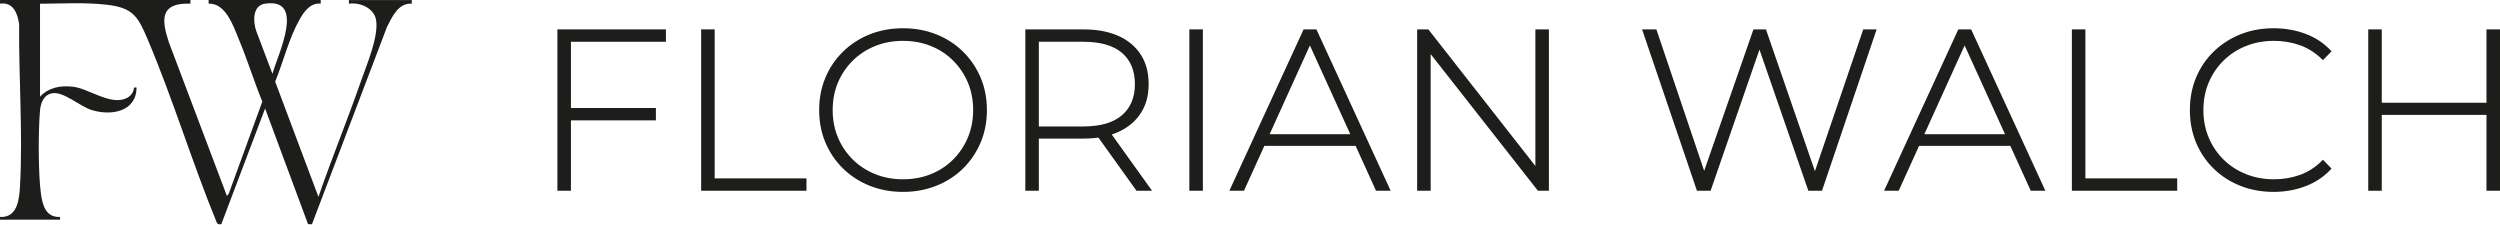
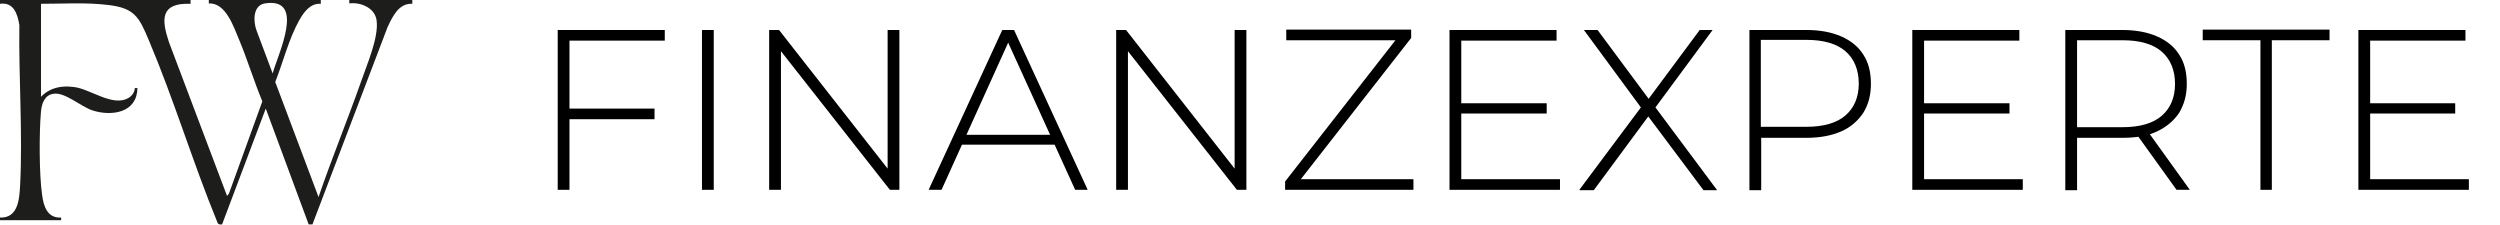
- <svg xmlns="http://www.w3.org/2000/svg" id="Ebene_2" data-name="Ebene 2" viewBox="0 0 658.45 59.07">
+ <svg xmlns="http://www.w3.org/2000/svg" id="Ebene_2" version="1.1" viewBox="0 0 658.5 59.1">
  <defs>
    <style>
-       .cls-1 {
-         stroke: #1d1d1b;
-         stroke-miterlimit: 10;
-         stroke-width: .5px;
-       }
- 
-       .cls-1, .cls-2 {
+       .st0 {
        fill: #1d1d1b;
      }
    </style>
  </defs>
-   <g id="Ebene_1-2" data-name="Ebene 1">
-     <path class="cls-2" d="M50.16,0v.96c-7.98-.27-7.69,4.07-5.7,10.14l15.3,40.5.49-.59,8.84-24.26c-2.19-5.33-3.89-10.88-6.1-16.19-1.46-3.51-3.47-9.78-8.04-9.6v-.96h29.52v.96c-2.74-.25-4.37,2.06-5.56,4.16-2.8,4.95-4.29,11.12-6.43,16.39l11.39,30.34c3.51-10.19,7.61-20.18,11.16-30.36,1.52-4.36,4.66-11.62,4.05-16.06-.45-3.3-4.22-4.86-7.18-4.46v-.96h16.56v.96c-3.55-.25-5.16,3.45-6.52,6.08l-19.78,52.02-1.03-.04-11.31-30.45-11.53,30.46c-.65.13-1.13-.02-1.31-.7-6.4-15.64-11.43-32.24-18-47.76-2.61-6.17-3.83-8.52-10.83-9.33-5.87-.68-11.73-.28-17.61-.27v24.48c2.3-2.43,5.26-2.96,8.52-2.64,4.45.44,10.51,5.46,14.75,2.75.82-.53,1.46-1.51,1.46-2.51h.71c-.12,6.45-6.71,7.48-11.81,5.93-3.12-.95-7.33-4.88-10.33-4.44-2.32.34-3.13,2.54-3.31,4.62-.46,5.39-.48,16.8.28,22.06.43,3.01,1.37,6.07,5.01,5.91v.72H0v-.72c4.76.25,5.1-4.93,5.29-8.51.72-13.79-.37-28.41-.25-42.25C4.63,3.49,3.5.5,0,.96v-.96h50.16ZM71.76,19.44c1.3-4.85,8.95-20.16-2.02-18.46-3.32.51-3.09,4.86-2.23,7.24l4.25,11.23Z" />
+   <g id="Ebene_1-2">
+     <path class="st0" d="M50.2,0v1c-8-.3-7.7,4.1-5.7,10.1l15.3,40.5.5-.6,8.8-24.3c-2.2-5.3-3.9-10.9-6.1-16.2-1.5-3.5-3.5-9.8-8-9.6V0h29.5v1c-2.7-.2-4.4,2.1-5.6,4.2-2.8,4.9-4.3,11.1-6.4,16.4l11.4,30.3c3.5-10.2,7.6-20.2,11.2-30.4,1.5-4.4,4.7-11.6,4.1-16.1-.4-3.3-4.2-4.9-7.2-4.5V0h16.6v1c-3.6-.2-5.2,3.4-6.5,6.1l-19.8,52h-1s-11.3-30.5-11.3-30.5l-11.5,30.5c-.7.1-1.1,0-1.3-.7-6.4-15.6-11.4-32.2-18-47.8-2.6-6.2-3.8-8.5-10.8-9.3-5.9-.7-11.7-.3-17.6-.3v24.5c2.3-2.4,5.3-3,8.5-2.6,4.4.4,10.5,5.5,14.7,2.8.8-.5,1.5-1.5,1.5-2.5h.7c-.1,6.5-6.7,7.5-11.8,5.9-3.1-1-7.3-4.9-10.3-4.4-2.3.3-3.1,2.5-3.3,4.6-.5,5.4-.5,16.8.3,22.1.4,3,1.4,6.1,5,5.9v.7H0v-.7c4.8.2,5.1-4.9,5.3-8.5.7-13.8-.4-28.4-.2-42.2C4.6,3.5,3.5.5,0,1V0h50.2ZM71.8,19.4c1.3-4.9,8.9-20.2-2-18.5-3.3.5-3.1,4.9-2.2,7.2l4.2,11.2h0Z" />
    <g>
-       <path class="cls-1" d="M150.12,49.99h-3.06V7.99h28.08v2.76h-25.02v39.24ZM149.76,28.69h22.74v2.76h-22.74v-2.76Z" />
-       <path class="cls-1" d="M184.92,49.99V7.99h3.06v39.24h24.18v2.76h-27.24Z" />
-       <path class="cls-1" d="M237.84,50.29c-3.12,0-6.01-.53-8.67-1.59-2.66-1.06-4.98-2.56-6.96-4.5-1.98-1.94-3.51-4.2-4.59-6.78-1.08-2.58-1.62-5.39-1.62-8.43s.54-5.85,1.62-8.43c1.08-2.58,2.61-4.84,4.59-6.78,1.98-1.94,4.3-3.44,6.96-4.5,2.66-1.06,5.55-1.59,8.67-1.59s6.01.53,8.67,1.59c2.66,1.06,4.97,2.55,6.93,4.47,1.96,1.92,3.49,4.17,4.59,6.75,1.1,2.58,1.65,5.41,1.65,8.49s-.55,5.91-1.65,8.49c-1.1,2.58-2.63,4.83-4.59,6.75-1.96,1.92-4.27,3.41-6.93,4.47-2.66,1.06-5.55,1.59-8.67,1.59ZM237.84,47.47c2.68,0,5.16-.46,7.44-1.38,2.28-.92,4.26-2.22,5.94-3.9,1.68-1.68,2.99-3.64,3.93-5.88.94-2.24,1.41-4.68,1.41-7.32s-.47-5.13-1.41-7.35c-.94-2.22-2.25-4.17-3.93-5.85-1.68-1.68-3.66-2.98-5.94-3.9-2.28-.92-4.76-1.38-7.44-1.38s-5.16.46-7.44,1.38c-2.28.92-4.27,2.22-5.97,3.9-1.7,1.68-3.02,3.63-3.96,5.85-.94,2.22-1.41,4.67-1.41,7.35s.47,5.08,1.41,7.32c.94,2.24,2.26,4.2,3.96,5.88,1.7,1.68,3.69,2.98,5.97,3.9,2.28.92,4.76,1.38,7.44,1.38Z" />
-       <path class="cls-1" d="M270.3,49.99V7.99h15.06c3.52,0,6.54.56,9.06,1.68,2.52,1.12,4.46,2.73,5.82,4.83,1.36,2.1,2.04,4.65,2.04,7.65s-.68,5.43-2.04,7.53c-1.36,2.1-3.3,3.72-5.82,4.86-2.52,1.14-5.54,1.71-9.06,1.71h-13.38l1.38-1.44v15.18h-3.06ZM273.36,34.99l-1.38-1.44h13.38c4.52,0,7.95-1,10.29-3,2.34-2,3.51-4.8,3.51-8.4s-1.17-6.45-3.51-8.43-5.77-2.97-10.29-2.97h-13.38l1.38-1.5v25.74ZM299.46,49.99l-10.92-15.24h3.48l10.92,15.24h-3.48Z" />
-       <path class="cls-1" d="M313.5,49.99V7.99h3.06v42h-3.06Z" />
-       <path class="cls-1" d="M324.18,49.99l19.32-42h3.06l19.32,42h-3.3l-18.24-40.08h1.32l-18.18,40.08h-3.3ZM331.26,38.17l1.02-2.58h25.14l1.02,2.58h-27.18Z" />
-       <path class="cls-1" d="M373.5,49.99V7.99h2.58l29.94,38.22h-1.38V7.99h3.06v42h-2.52l-30-38.22h1.38v38.22h-3.06Z" />
-       <path class="cls-1" d="M447.12,49.99l-14.28-42h3.24l13.56,40.14h-1.62l13.98-40.14h2.94l13.86,40.14h-1.56l13.68-40.14h3l-14.22,42h-3.24l-13.44-38.82h.78l-13.44,38.82h-3.24Z" />
-       <path class="cls-1" d="M496.62,49.99l19.32-42h3.06l19.32,42h-3.3l-18.24-40.08h1.32l-18.18,40.08h-3.3ZM503.7,38.17l1.02-2.58h25.14l1.02,2.58h-27.18Z" />
-       <path class="cls-1" d="M545.94,49.99V7.99h3.06v39.24h24.18v2.76h-27.24Z" />
-       <path class="cls-1" d="M598.8,50.29c-3.12,0-6.01-.53-8.67-1.59-2.66-1.06-4.97-2.55-6.93-4.47-1.96-1.92-3.48-4.17-4.56-6.75-1.08-2.58-1.62-5.41-1.62-8.49s.54-5.91,1.62-8.49c1.08-2.58,2.61-4.83,4.59-6.75,1.98-1.92,4.29-3.41,6.93-4.47,2.64-1.06,5.52-1.59,8.64-1.59,2.96,0,5.73.48,8.31,1.44s4.79,2.42,6.63,4.38l-1.92,1.98c-1.8-1.76-3.79-3.03-5.97-3.81-2.18-.78-4.49-1.17-6.93-1.17-2.68,0-5.17.46-7.47,1.38-2.3.92-4.3,2.22-6,3.9-1.7,1.68-3.02,3.64-3.96,5.88-.94,2.24-1.41,4.68-1.41,7.32s.47,5.08,1.41,7.32c.94,2.24,2.26,4.2,3.96,5.88,1.7,1.68,3.7,2.98,6,3.9,2.3.92,4.79,1.38,7.47,1.38,2.44,0,4.75-.39,6.93-1.17,2.18-.78,4.17-2.07,5.97-3.87l1.92,1.98c-1.84,1.96-4.05,3.43-6.63,4.41-2.58.98-5.35,1.47-8.31,1.47Z" />
-       <path class="cls-1" d="M627.06,49.99h-3.06V7.99h3.06v42ZM655.5,30.01h-28.8v-2.7h28.8v2.7ZM655.14,7.99h3.06v42h-3.06V7.99Z" />
+       <path d="M150,50h-3.1V7.9h28.2v2.8h-25.1v39.4ZM149.6,28.6h22.8v2.8h-22.8v-2.8Z" />
+       <path d="M184.9,50V7.9h3.1v42.1h-3.1Z" />
+       <path d="M202.6,50V7.9h2.6l30,38.3h-1.4V7.9h3.1v42.1h-2.5l-30.1-38.3h1.4v38.3h-3.1Z" />
+       <path d="M244.6,50l19.4-42.1h3.1l19.4,42.1h-3.3l-18.3-40.2h1.3l-18.2,40.2h-3.3ZM251.7,38.1l1-2.6h25.2l1,2.6h-27.3Z" />
+       <path d="M294,50V7.9h2.6l30,38.3h-1.4V7.9h3.1v42.1h-2.5l-30.1-38.3h1.4v38.3h-3.1Z" />
+       <path d="M338.5,50v-2.2l30-38.4.3,1.2h-30v-2.8h32.9v2.2l-30,38.4-.4-1.2h31v2.8h-33.9Z" />
+       <path d="M384.9,47.2h26v2.8h-29.1V7.9h28.2v2.8h-25.1v36.6ZM384.6,27.2h22.8v2.7h-22.8v-2.7Z" />
+       <path d="M416,50l17.1-22.9v2.4l-15.9-21.6h3.6l14.1,19h-1.3l14.1-19h3.4l-15.8,21.4v-2l17,22.8h-3.6l-15.2-20.3h1.3l-15,20.3h-3.6Z" />
+       <path d="M460.8,50V7.9h15.1c3.5,0,6.6.6,9.1,1.7,2.5,1.1,4.5,2.7,5.8,4.8,1.4,2.1,2,4.7,2,7.7s-.7,5.5-2,7.6c-1.4,2.1-3.3,3.8-5.8,4.9s-5.6,1.7-9.1,1.7h-13.4l1.4-1.4v15.2h-3.1ZM463.8,34.9l-1.4-1.5h13.4c4.5,0,8-1,10.3-3s3.5-4.8,3.5-8.4-1.2-6.5-3.5-8.5-5.8-3-10.3-3h-13.4l1.4-1.5v25.8Z" />
+       <path d="M506.8,47.2h26v2.8h-29.1V7.9h28.2v2.8h-25.1v36.6ZM506.5,27.2h22.8v2.7h-22.8v-2.7Z" />
+       <path d="M544,50V7.9h15.1c3.5,0,6.6.6,9.1,1.7,2.5,1.1,4.5,2.7,5.8,4.8,1.4,2.1,2,4.7,2,7.7s-.7,5.4-2,7.6c-1.4,2.1-3.3,3.7-5.8,4.9s-5.6,1.7-9.1,1.7h-13.4l1.4-1.4v15.2h-3.1ZM547.1,34.9l-1.4-1.4h13.4c4.5,0,8-1,10.3-3,2.3-2,3.5-4.8,3.5-8.4s-1.2-6.5-3.5-8.5-5.8-3-10.3-3h-13.4l1.4-1.5v25.8ZM573.3,50l-11-15.3h3.5l11,15.3h-3.5Z" />
+       <path d="M595.4,50V10.6h-15.2v-2.8h33.4v2.8h-15.2v39.4h-3.1Z" />
+       <path d="M624.3,47.2h26v2.8h-29.1V7.9h28.2v2.8h-25.1v36.6ZM623.9,27.2h22.8v2.7h-22.8v-2.7Z" />
    </g>
  </g>
</svg>
